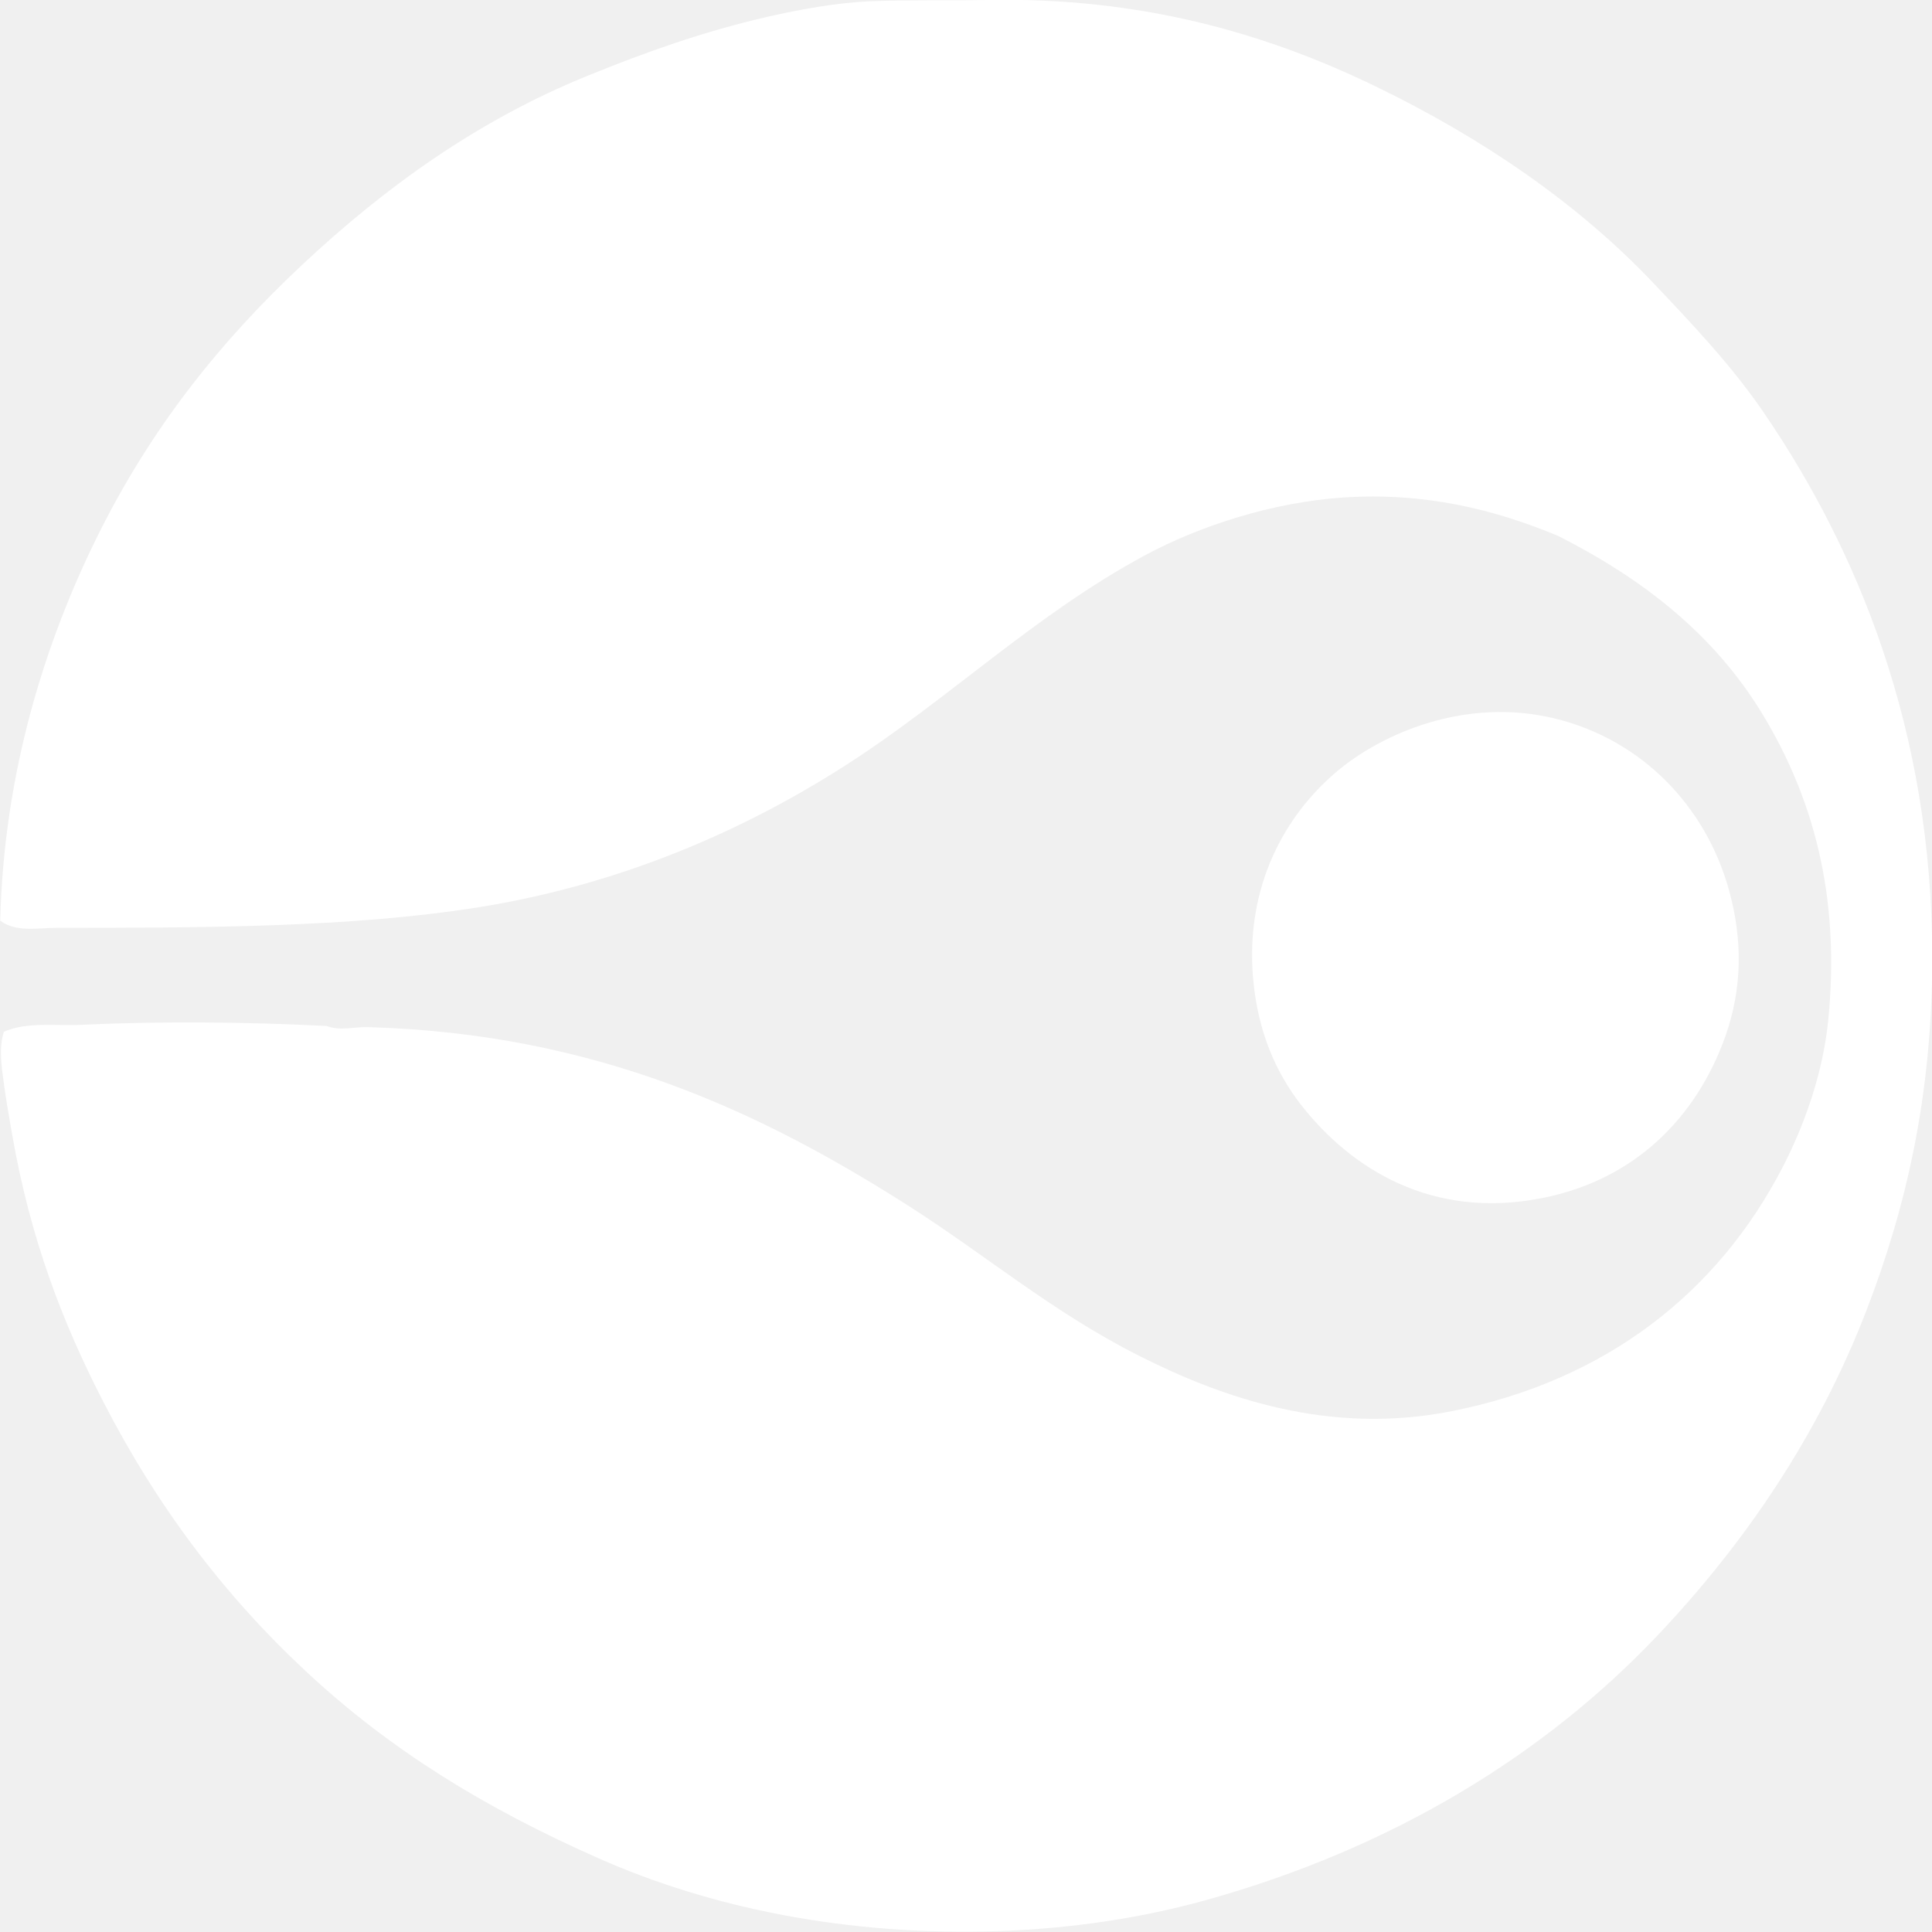
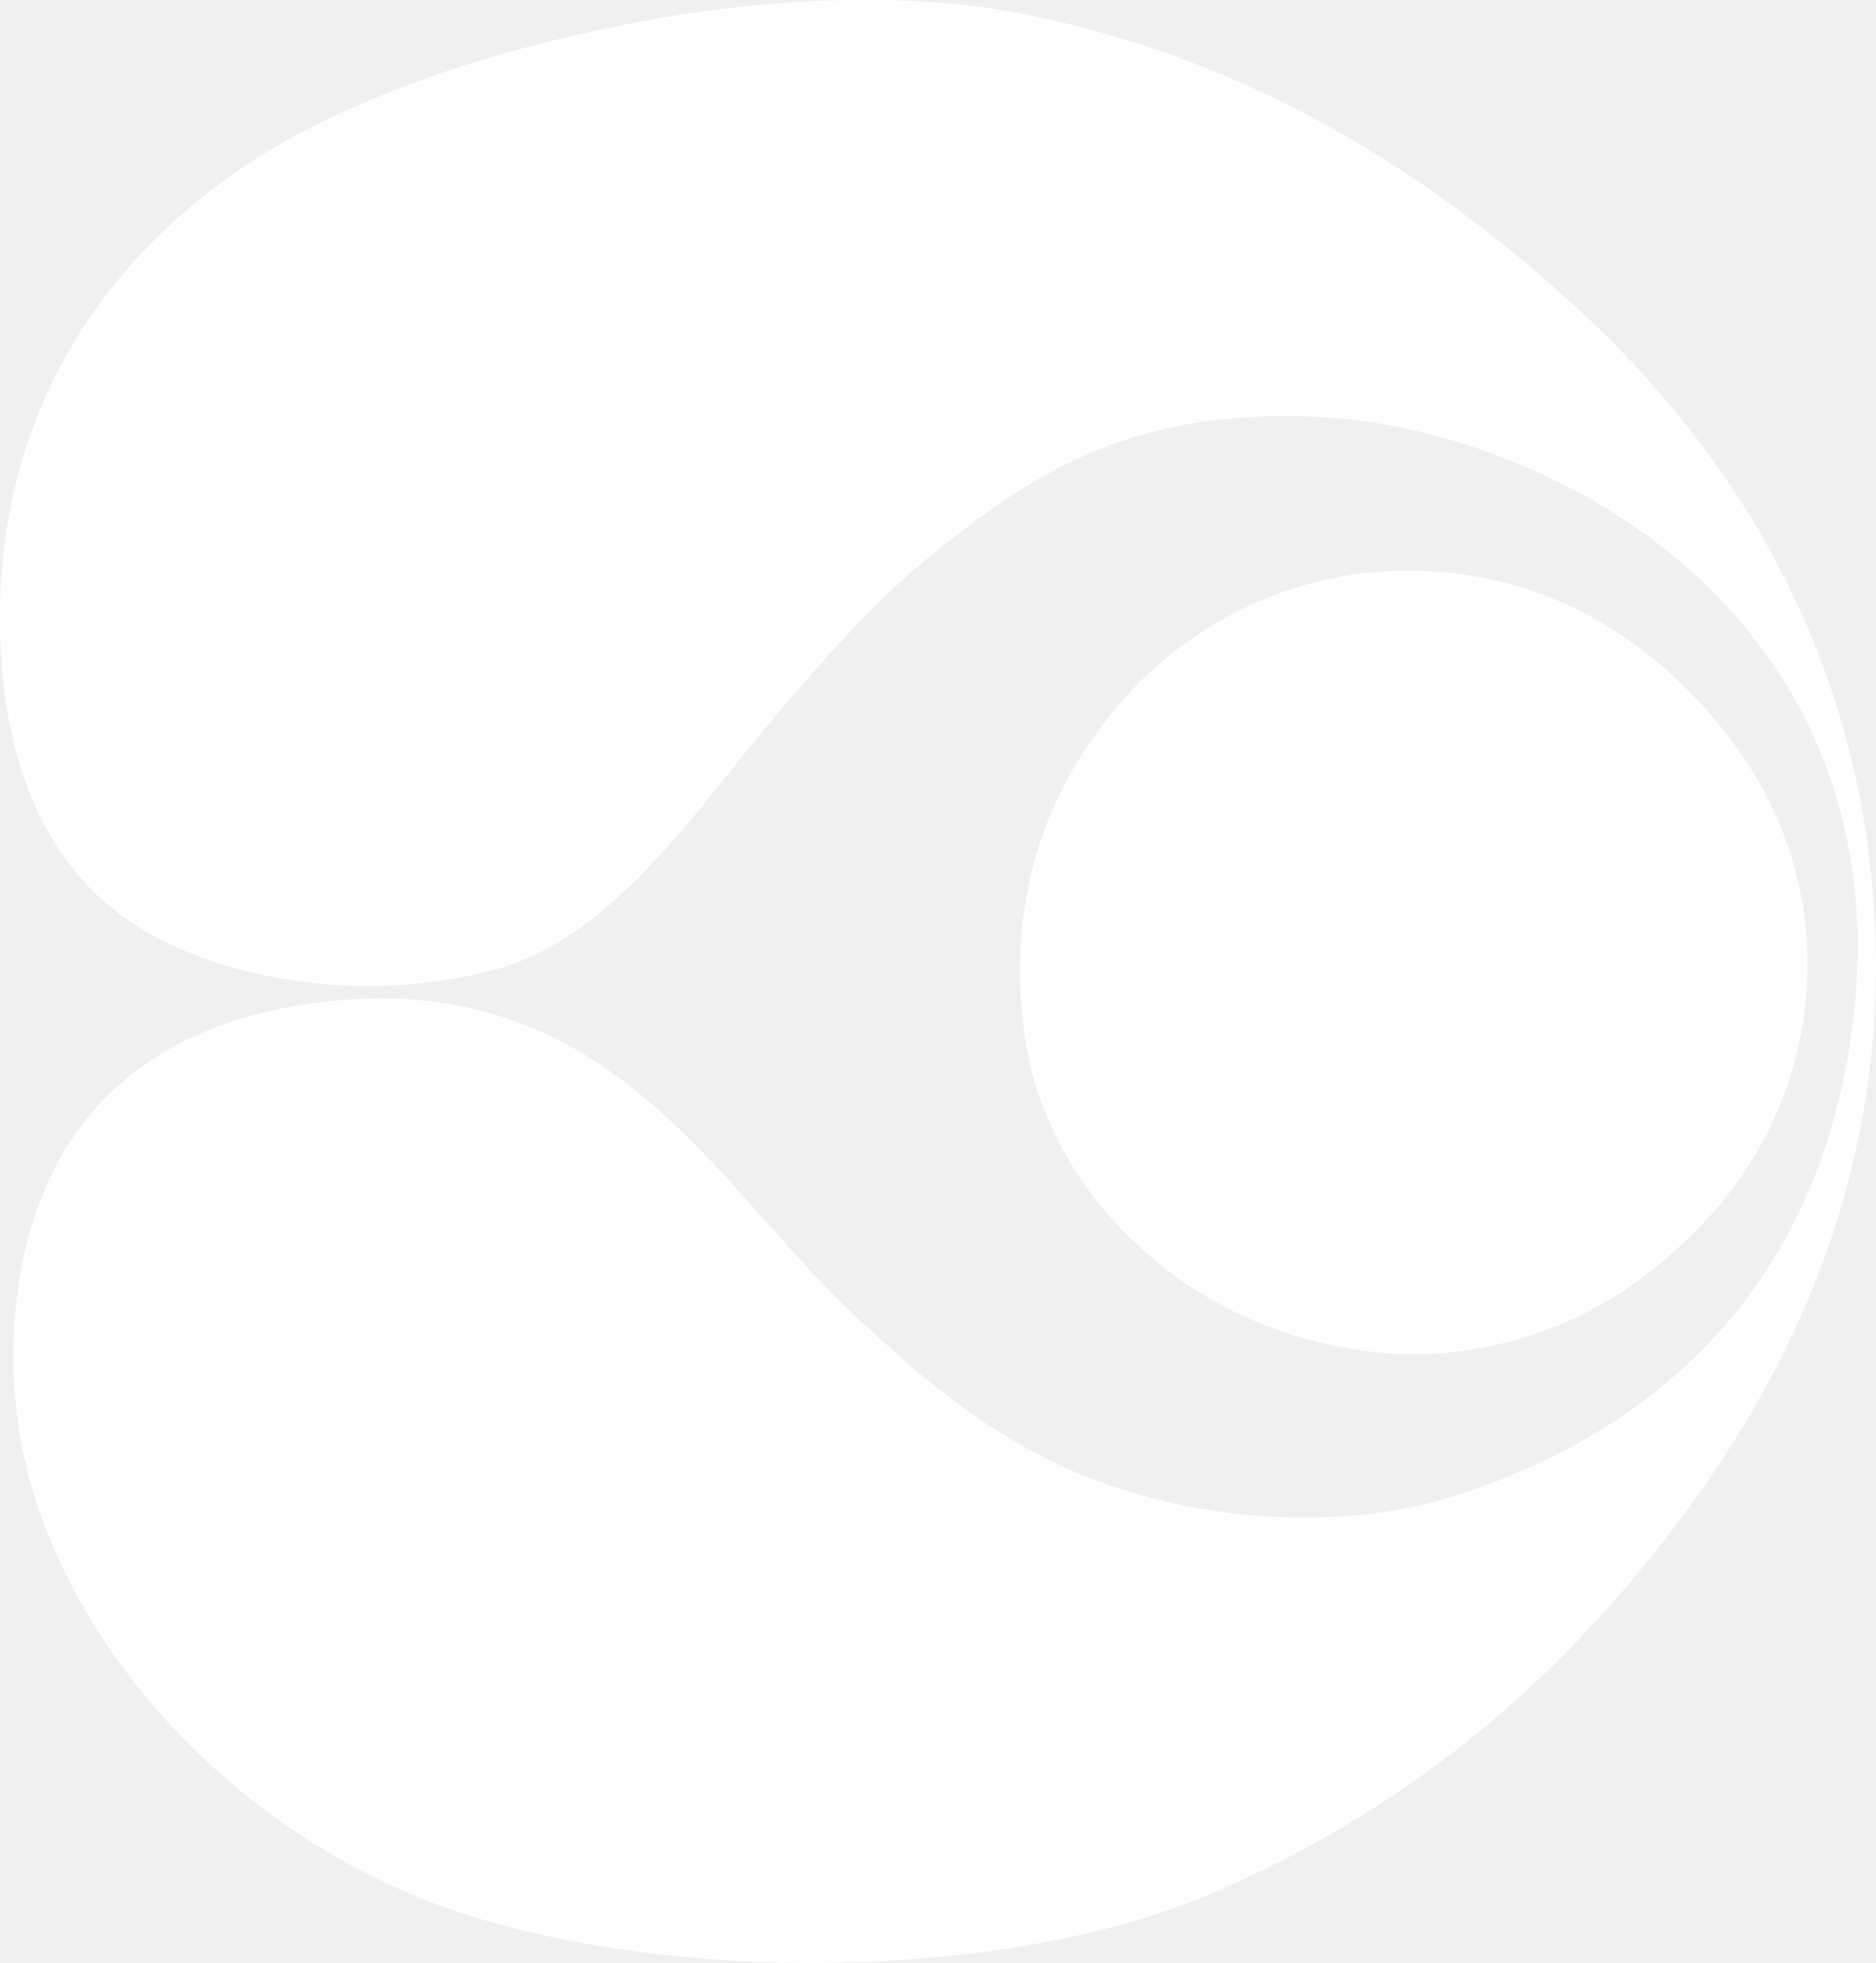
- <svg xmlns="http://www.w3.org/2000/svg" viewBox="0 0 80.73 80.71">
+ <svg xmlns="http://www.w3.org/2000/svg" viewBox="0 0 127.71 133.66">
  <defs>
    <style>
-       .iris-outer {
-         fill: #ffffff;
-         fill-rule: evenodd;
-         transform-origin: 40.36px 40.35px;
-         animation: iris-breathe 3.2s ease-in-out infinite;
+       .io { fill: #ffffff; fill-rule: evenodd;
+         transform-origin: 63.85px 66.83px;
+         animation: io-breathe 3.2s ease-in-out infinite; }
+       .ip { fill: #ffffff; fill-rule: evenodd;
+         transform-origin: 96px 66px;
+         animation: ip-pulse 3.2s ease-in-out infinite; }
+       @keyframes io-breathe {
+         0%,100% { opacity:1; transform:scale(1); }
+         50%      { opacity:0.7; transform:scale(0.96); }
      }
-       .iris-pupil {
-         fill: #ffffff;
-         fill-rule: evenodd;
-         transform-origin: 62px 40.35px;
-         animation: pupil-pulse 3.2s ease-in-out infinite;
-       }
-       @keyframes iris-breathe {
-         0%, 100% { opacity: 1; transform: scale(1); }
-         50%       { opacity: 0.7; transform: scale(0.96); }
-       }
-       @keyframes pupil-pulse {
-         0%, 100% { transform: scale(1); opacity: 1; }
-         50%       { transform: scale(1.15); opacity: 0.85; }
+       @keyframes ip-pulse {
+         0%,100% { transform:scale(1); opacity:1; }
+         50%      { transform:scale(1.12); opacity:0.85; }
      }
    </style>
  </defs>
-   <path class="iris-outer" d="M.15,43.12c.98-.44,2.14-.24,3.3-.3,3.22-.15,6.86-.12,10.19.05.58.22,1.17.03,1.75.05,9.53.27,16.45,3.57,22.53,7.44,3.31,2.11,6.03,4.45,9.69,6.3,3.42,1.72,7.9,3.34,13.09,2.3,6.45-1.29,11.1-4.98,13.79-10.19.9-1.74,1.67-3.88,1.9-6.1.54-5.32-.69-9.45-2.75-12.84-2.02-3.33-5-5.65-8.54-7.44-2.64-1.1-5.56-1.83-8.99-1.6-2.98.2-6.03,1.21-8.24,2.4-4.59,2.46-8.27,6.06-12.54,8.79-4.24,2.72-9.4,4.99-15.39,5.94-5.3.84-11.54.85-17.58.85-.77,0-1.69.2-2.35-.3.15-6.25,1.91-11.71,4.05-16.04,2.26-4.57,5.15-8.16,8.54-11.34,3.51-3.29,7.38-6.07,11.99-7.94,2.39-.97,4.79-1.83,7.49-2.45,1.33-.3,2.85-.59,4.35-.65,1.53-.06,3.11-.02,4.79-.05,6.46-.13,11.69,1.4,16.24,3.6,4.47,2.16,8.49,4.91,11.64,8.24,1.63,1.72,3.27,3.45,4.6,5.4,3.91,5.72,7.04,13.25,7.04,22.78,0,5.78-1.11,10.49-2.75,14.74-2.04,5.29-5.13,9.78-8.74,13.59-4.74,5-11.09,8.88-18.83,11.04-2.66.74-5.56,1.19-8.64,1.3-6.4.22-12.13-.98-16.79-3.05-4.79-2.12-8.68-4.53-12.14-7.74-3.47-3.22-6.28-6.94-8.54-11.34-1.7-3.3-3.04-6.79-3.8-11.14-.12-.69-.25-1.41-.35-2.15-.09-.68-.22-1.46,0-2.15Z" />
-   <path class="iris-pupil" d="M52.36,40.87c-.33-3.89,1.37-6.81,3.45-8.59,1.88-1.61,5.42-3.18,9.19-2.25,3.64.9,6.28,3.69,7.24,7.14.58,2.07.57,4.12-.15,6.15-1.2,3.35-3.75,5.97-7.64,6.74-4.6.92-8-1.22-10.09-3.9-1.05-1.35-1.81-3.07-2-5.3Z" />
+   <path class="io" d="M.06,44.42C-.92,26.17,9.65,14.36,21.66,8.43c6.33-3.13,13.55-5.37,21.95-6.96,8.19-1.55,18.05-2.14,26.27-.48,15.39,3.11,27.54,10.81,37.67,20.15,9.65,8.91,17.98,21.42,19.79,37.91,2.04,18.53-4.51,33.08-12.84,44.26-8.47,11.38-18.81,20-32.15,25.67-13.2,5.62-34.56,6.16-49.66,1.68-13.44-3.99-25.35-14.59-29.99-27.71-2.62-7.41-2.44-16.7,1.08-23.51,3.17-6.13,9.11-10.04,17.75-11.16,19.62-2.54,26.88,12,36.23,20.87,5.01,4.76,10.11,9.16,17.15,11.76,7.03,2.59,16.5,3.46,24.47.84,14.15-4.65,24.22-14.64,26.63-31.07,2.8-19.11-7.48-31.51-19.31-37.55-6.79-3.46-14.6-5.55-23.63-4.56-8.55.94-14.04,4.68-19.67,9.24-4.63,3.74-9.73,9.77-13.92,15-4.02,5.01-9.11,11.41-15.71,13.19-8.59,2.32-17.82.88-23.75-2.52C3.86,59.96.54,53.32.06,44.42Z" />
+   <path class="ip" d="M69.52,68.17c-.58-9,2.6-15.43,6.72-20.27,4.08-4.8,11.55-9.58,21.23-9,7.61.46,13.28,3.92,17.39,8.04,4.18,4.18,7.73,9.83,8.16,17.27.44,7.58-2.55,14.23-6.72,18.71-4.18,4.5-9.22,7.9-16.31,9-6.96,1.08-13.46-1.12-17.39-3.36-4.17-2.37-8.05-6.03-10.44-10.68-1.44-2.81-2.36-5.44-2.64-9.72Z" />
</svg>
